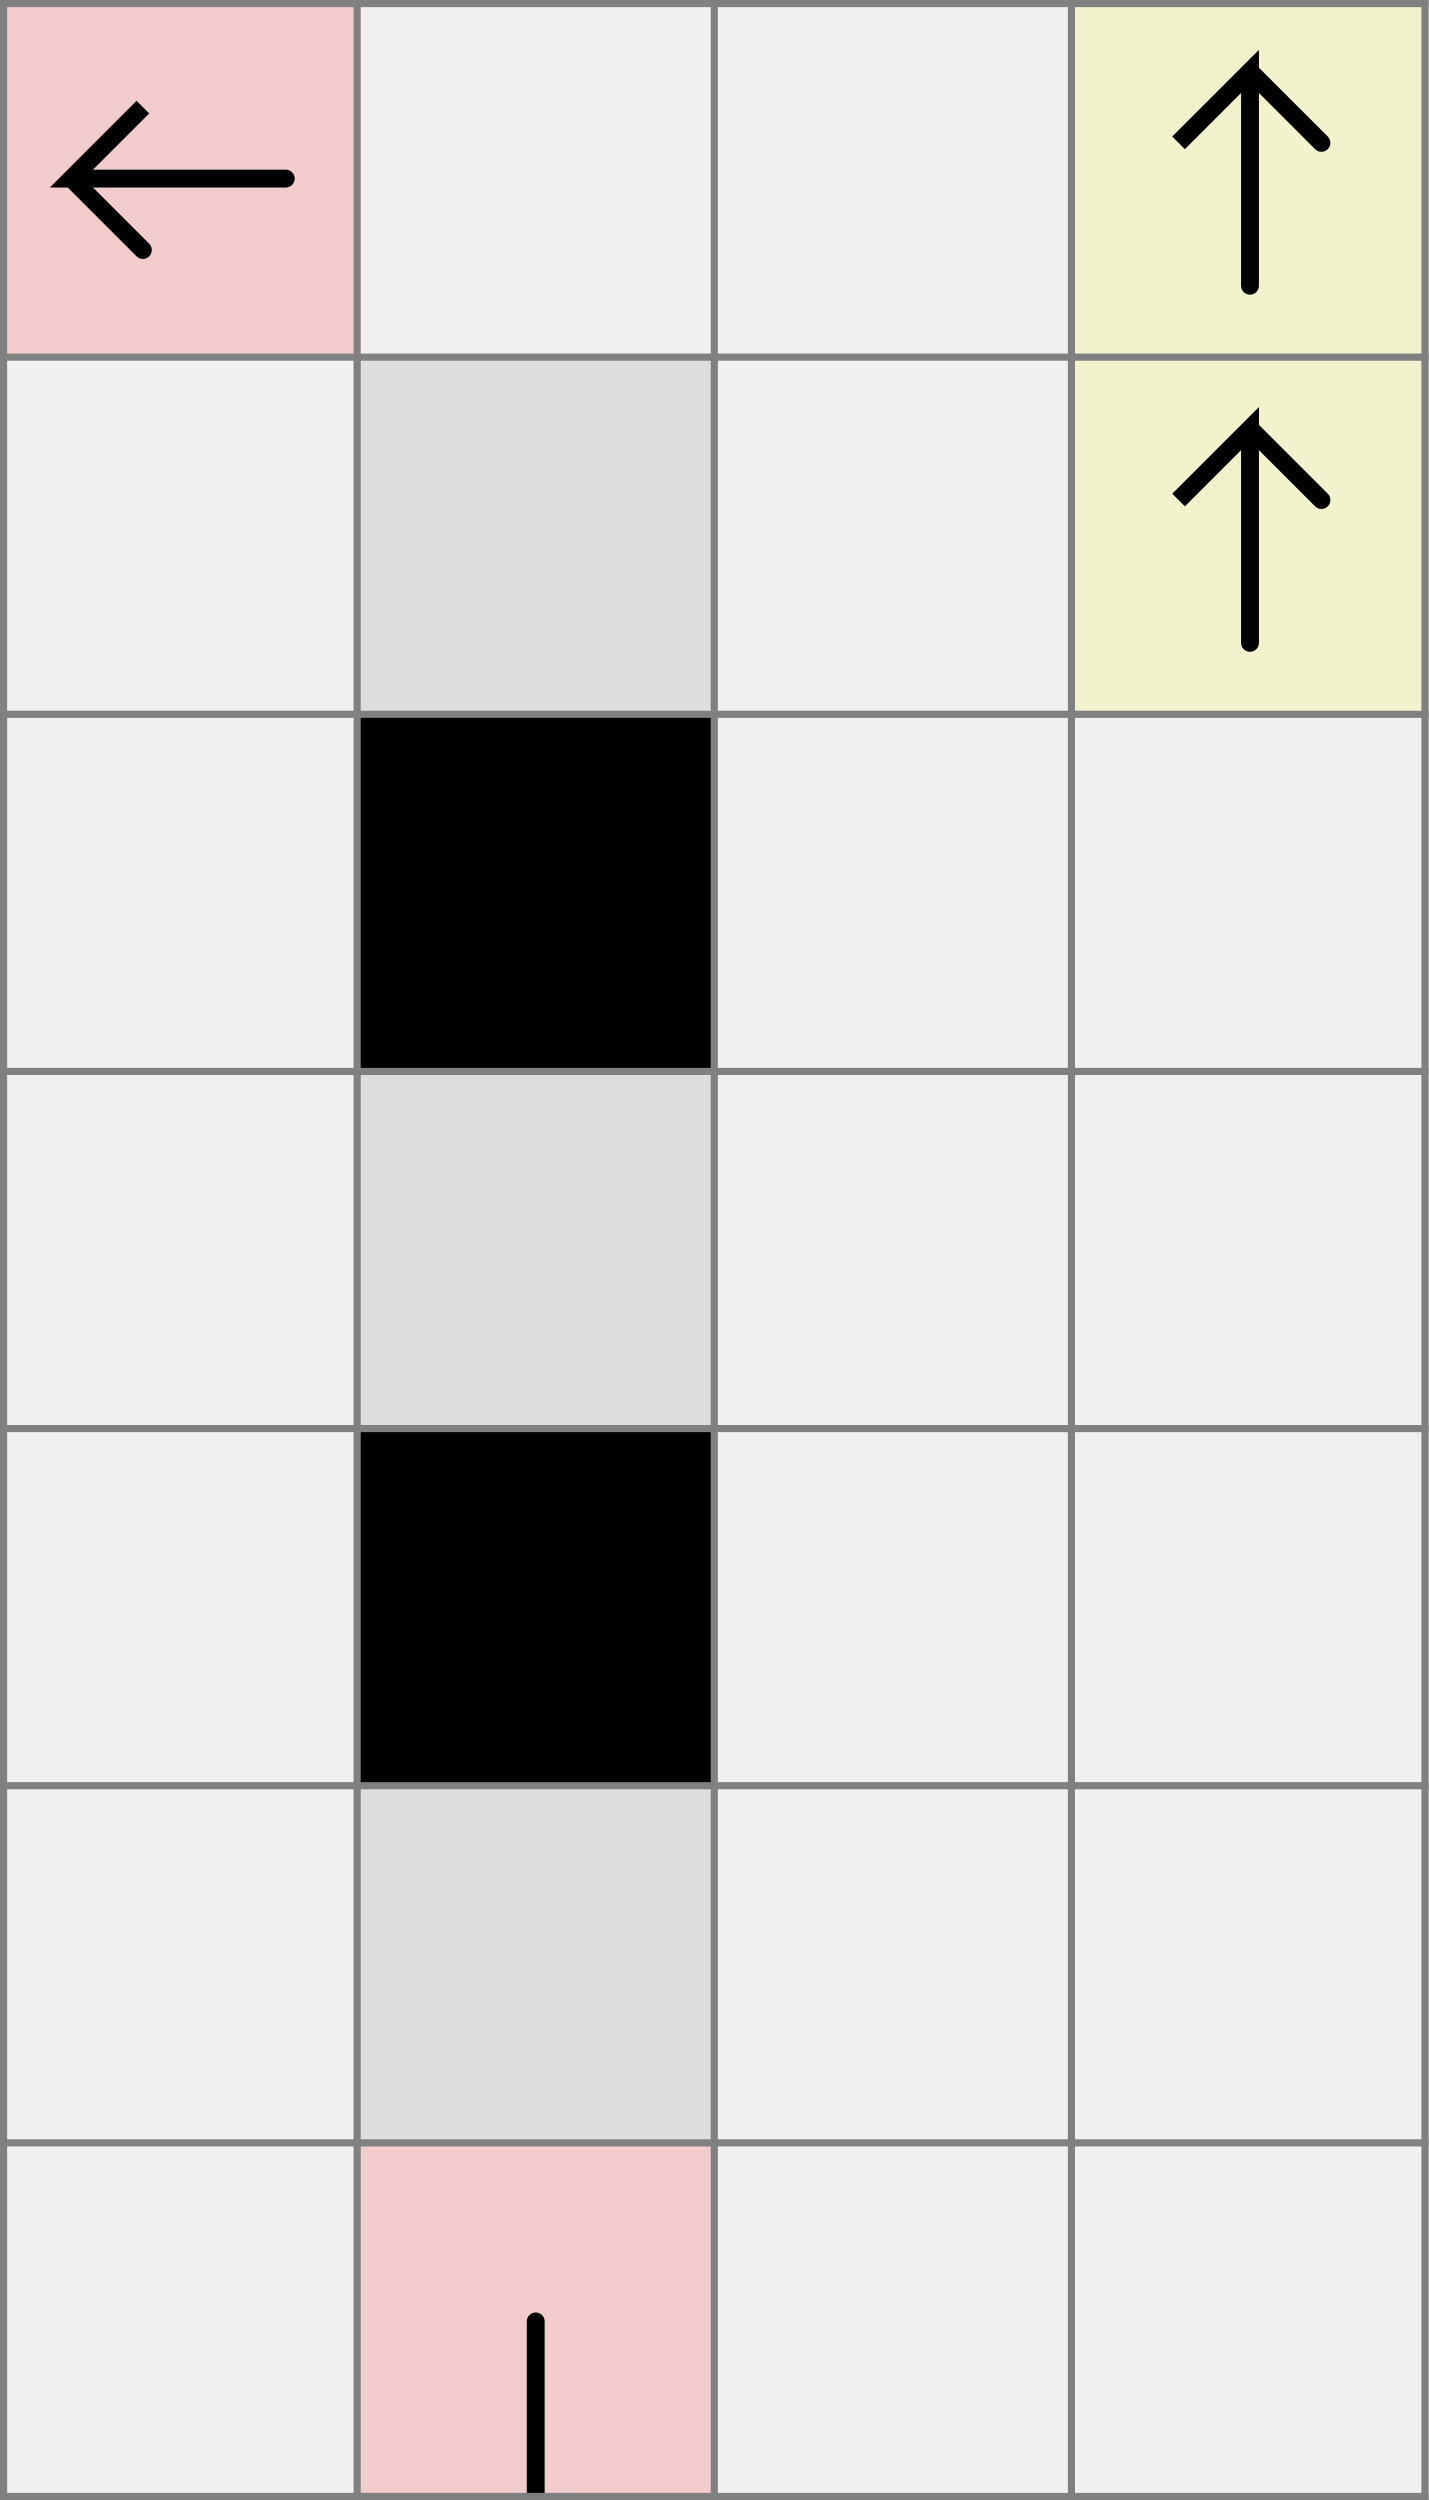
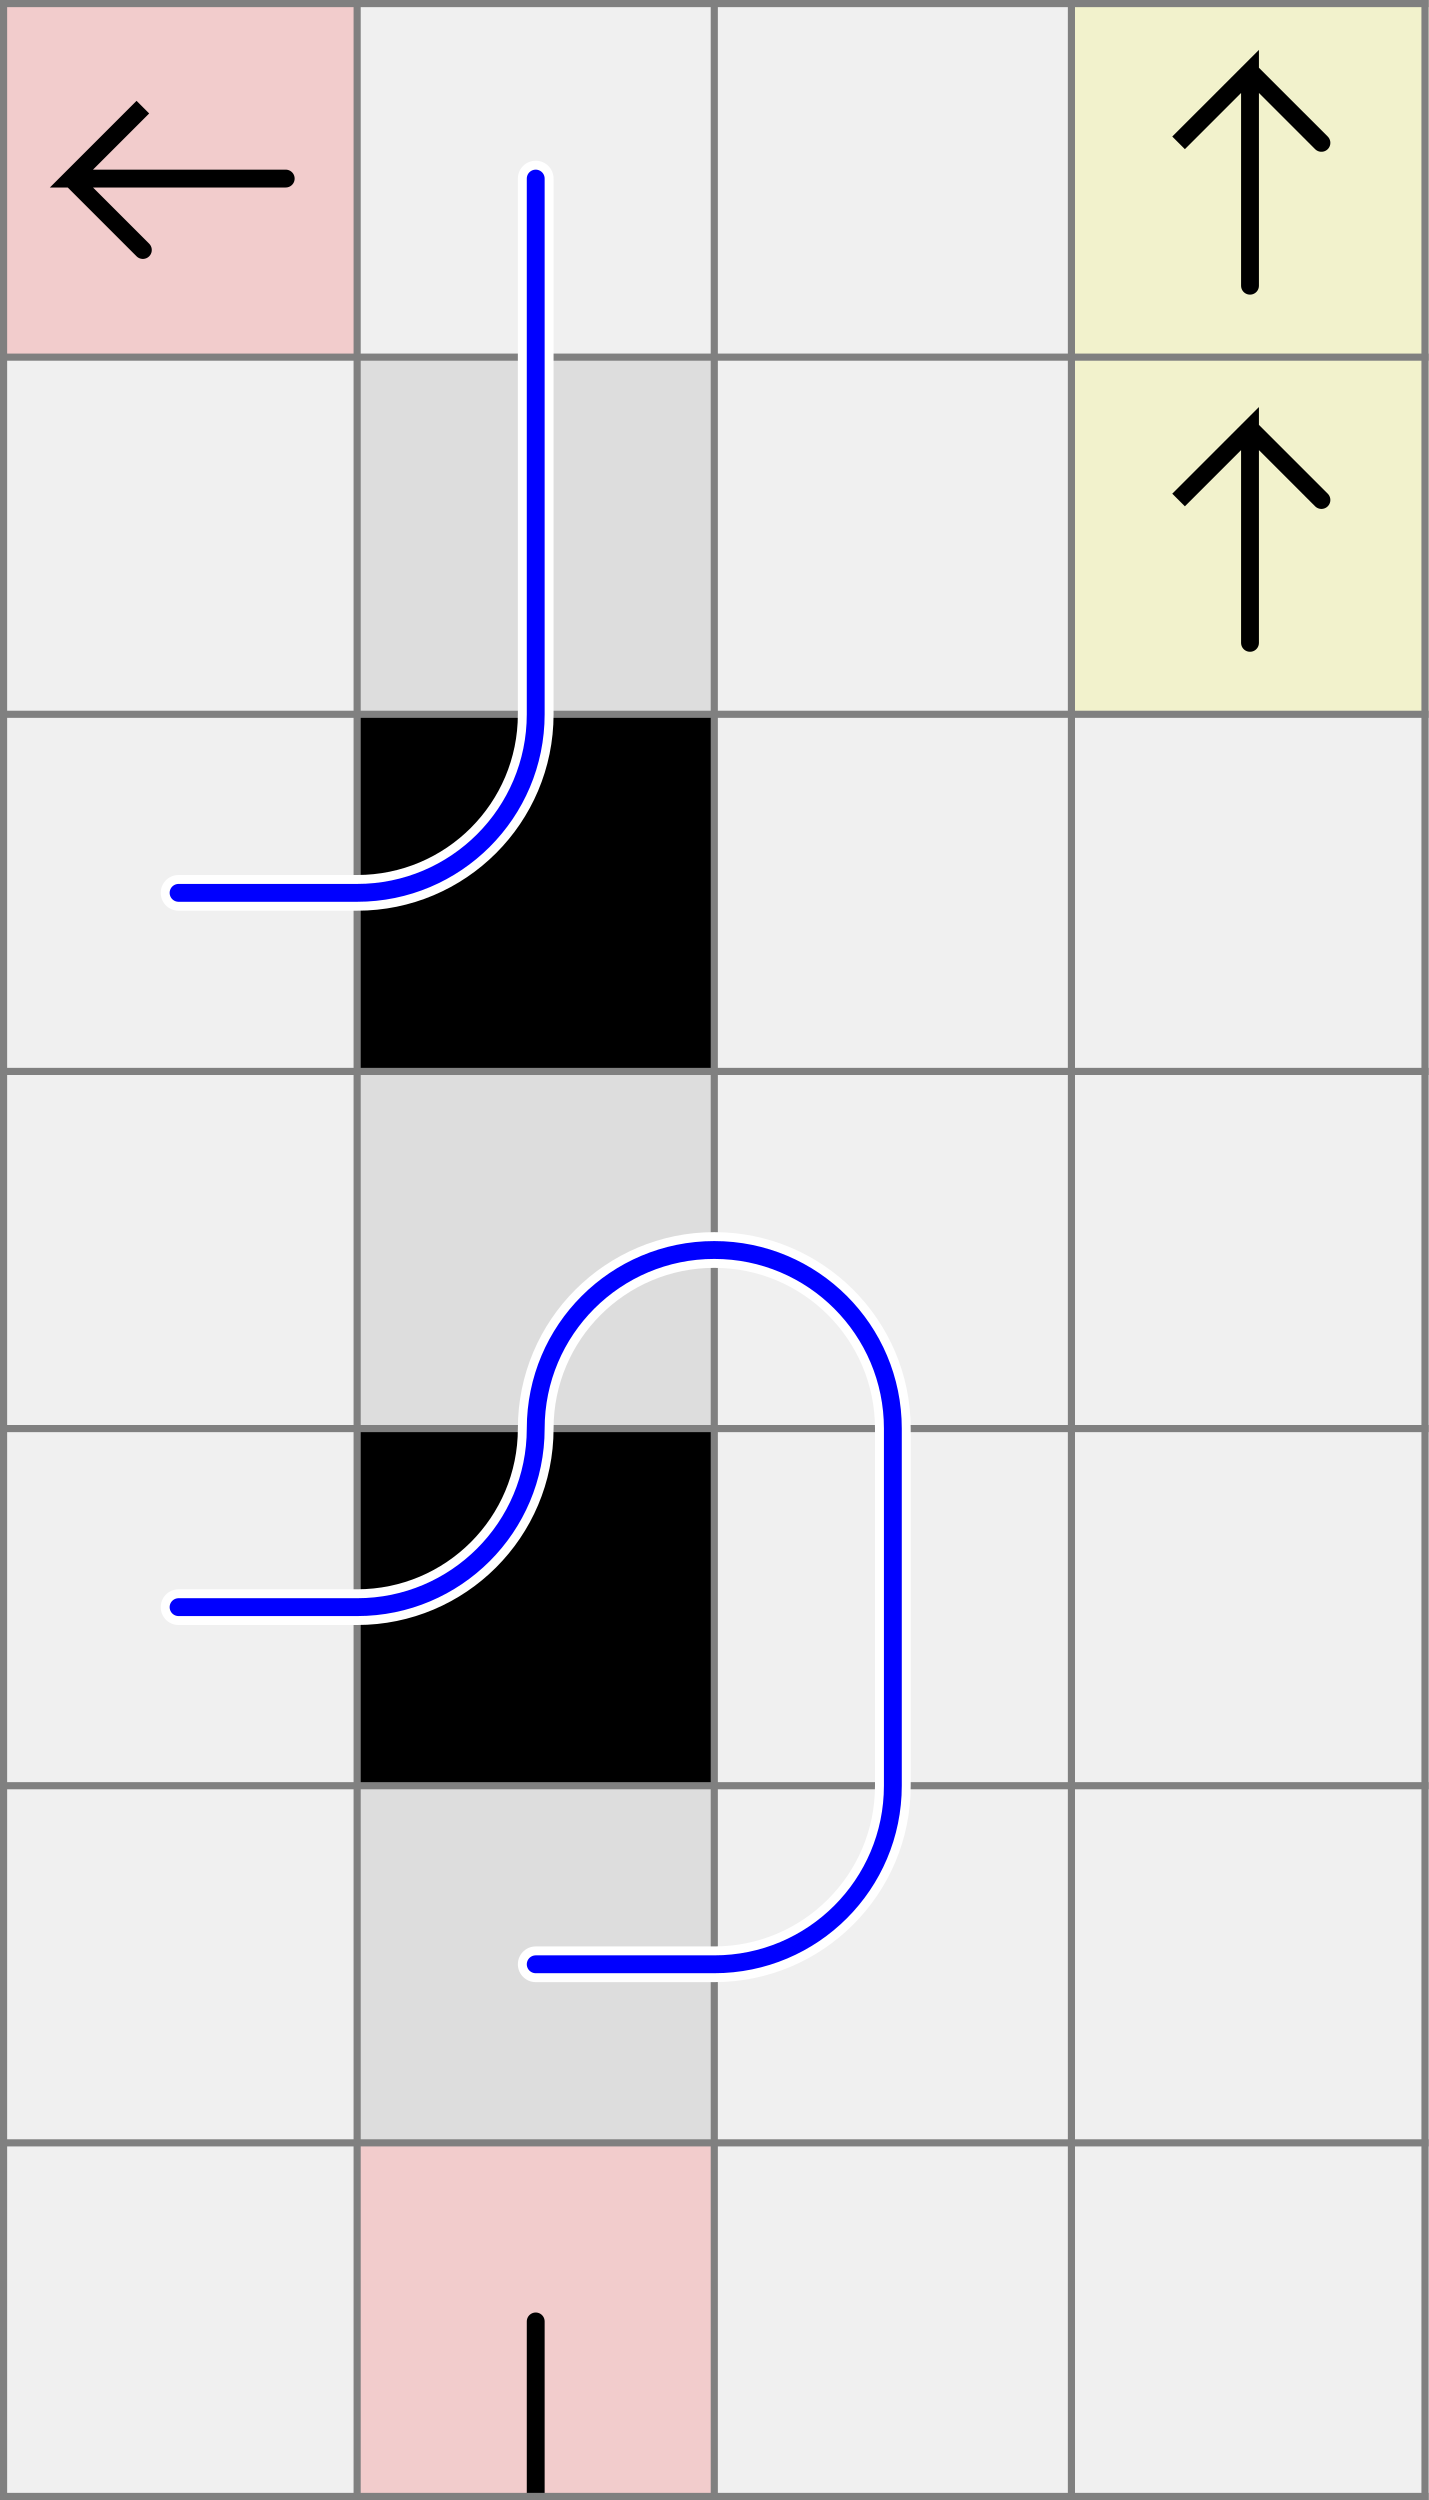
<svg xmlns="http://www.w3.org/2000/svg" viewBox="0 0 4 7">
  <style>
		svg { background-color: white; }
	</style>
  <path d="M 0 0 h 1 v 1 h -1 z" fill="#ff0000" fill-opacity="0.15" />
  <path d="M 0.8 0.5 h -0.6 l 0.2 -0.2 l -0.2 0.2 l 0.2 0.2" fill="white" fill-opacity="0" stroke="black" stroke-width="0.05" stroke-linecap="round" />
  <path d="M 3 0 h 1 v 1 h -1 z" fill="#ffff00" fill-opacity="0.15" />
  <path d="M 3.5 0.8 v -0.6 l -0.2 0.2 l 0.2 -0.2 l 0.2 0.2" fill="white" fill-opacity="0" stroke="black" stroke-width="0.05" stroke-linecap="round" />
  <path d="M 3 1 h 1 v 1 h -1 z" fill="#ffff00" fill-opacity="0.15" />
  <path d="M 3.5 1.8 v -0.6 l -0.2 0.2 l 0.2 -0.2 l 0.2 0.2" fill="white" fill-opacity="0" stroke="black" stroke-width="0.05" stroke-linecap="round" />
  <path d="M 1 6 h 1 v 1 h -1 z" fill="#ff0000" fill-opacity="0.15" />
  <path d="M 1.5 7 v -0.5" fill="white" fill-opacity="0" stroke="black" stroke-width="0.05" stroke-linecap="round" />
  <path d="M 1 7 h 1 v 1 h -1 z" fill="#ff0000" fill-opacity="0.15" />
  <path d="M 1.5 7 v 0.5" fill="white" fill-opacity="0" stroke="black" stroke-width="0.05" stroke-linecap="round" />
  <path d="M 1 5 h 1 v 1 h -1 z" fill="#dddddd" fill-opacity="1" />
  <path d="M 1 4 h 1 v 1 h -1 z" fill="#000000" fill-opacity="1" />
  <path d="M 1 3 h 1 v 1 h -1 z" fill="#dddddd" fill-opacity="1" />
  <path d="M 1 2 h 1 v 1 h -1 z" fill="#000000" fill-opacity="1" />
  <path d="M 1 1 h 1 v 1 h -1 z" fill="#dddddd" fill-opacity="1" />
  <path fill="transparent" stroke="gray" stroke-width="0.02" d="M 0.01 0 v 7" />
  <path fill="transparent" stroke="gray" stroke-width="0.02" d="M 1 0 v 7" />
  <path fill="transparent" stroke="gray" stroke-width="0.02" d="M 2 0 v 7" />
  <path fill="transparent" stroke="gray" stroke-width="0.02" d="M 3 0 v 7" />
  <path fill="transparent" stroke="gray" stroke-width="0.02" d="M 3.99 0 v 7" />
  <path fill="transparent" stroke="gray" stroke-width="0.02" d="M 0 0.01 h 4" />
  <path fill="transparent" stroke="gray" stroke-width="0.02" d="M 0 1 h 4" />
  <path fill="transparent" stroke="gray" stroke-width="0.02" d="M 0 2 h 4" />
  <path fill="transparent" stroke="gray" stroke-width="0.02" d="M 0 3 h 4" />
  <path fill="transparent" stroke="gray" stroke-width="0.02" d="M 0 4 h 4" />
  <path fill="transparent" stroke="gray" stroke-width="0.02" d="M 0 5 h 4" />
  <path fill="transparent" stroke="gray" stroke-width="0.02" d="M 0 6 h 4" />
  <path fill="transparent" stroke="gray" stroke-width="0.02" d="M 0 6.99 h 4" />
+   <path d="  M 1.5 5.5      h 0.5  a 0.5 0.5 0 0 0 0.5 -0.5  v -1      a 0.5 0.5 0 0 0 -0.5 -0.5     a 0.5 0.5 0 0 0 -0.5 0.5  a 0.5 0.5 0 0 1 -0.5 0.5     h -0.5" fill="white" fill-opacity="0" stroke="white" stroke-width="0.1" stroke-linecap="round" />
+   <path d="  M 1.5 5.5      h 0.5  a 0.5 0.5 0 0 0 0.5 -0.5  v -1      a 0.5 0.5 0 0 0 -0.5 -0.5     a 0.5 0.5 0 0 0 -0.5 0.5  a 0.5 0.5 0 0 1 -0.5 0.5     h -0.5" fill="white" fill-opacity="0" stroke="blue" stroke-width="0.05" stroke-linecap="round" />
+   <path d="  M 0.5 2.5      h 0.5  a 0.5 0.5 0 0 0 0.5 -0.5  v -1.5" fill="white" fill-opacity="0" stroke="white" stroke-width="0.1" stroke-linecap="round" />
+   <path d="  M 0.5 2.5      h 0.5  a 0.5 0.5 0 0 0 0.5 -0.5  v -1.5" fill="white" fill-opacity="0" stroke="blue" stroke-width="0.05" stroke-linecap="round" />
</svg>
